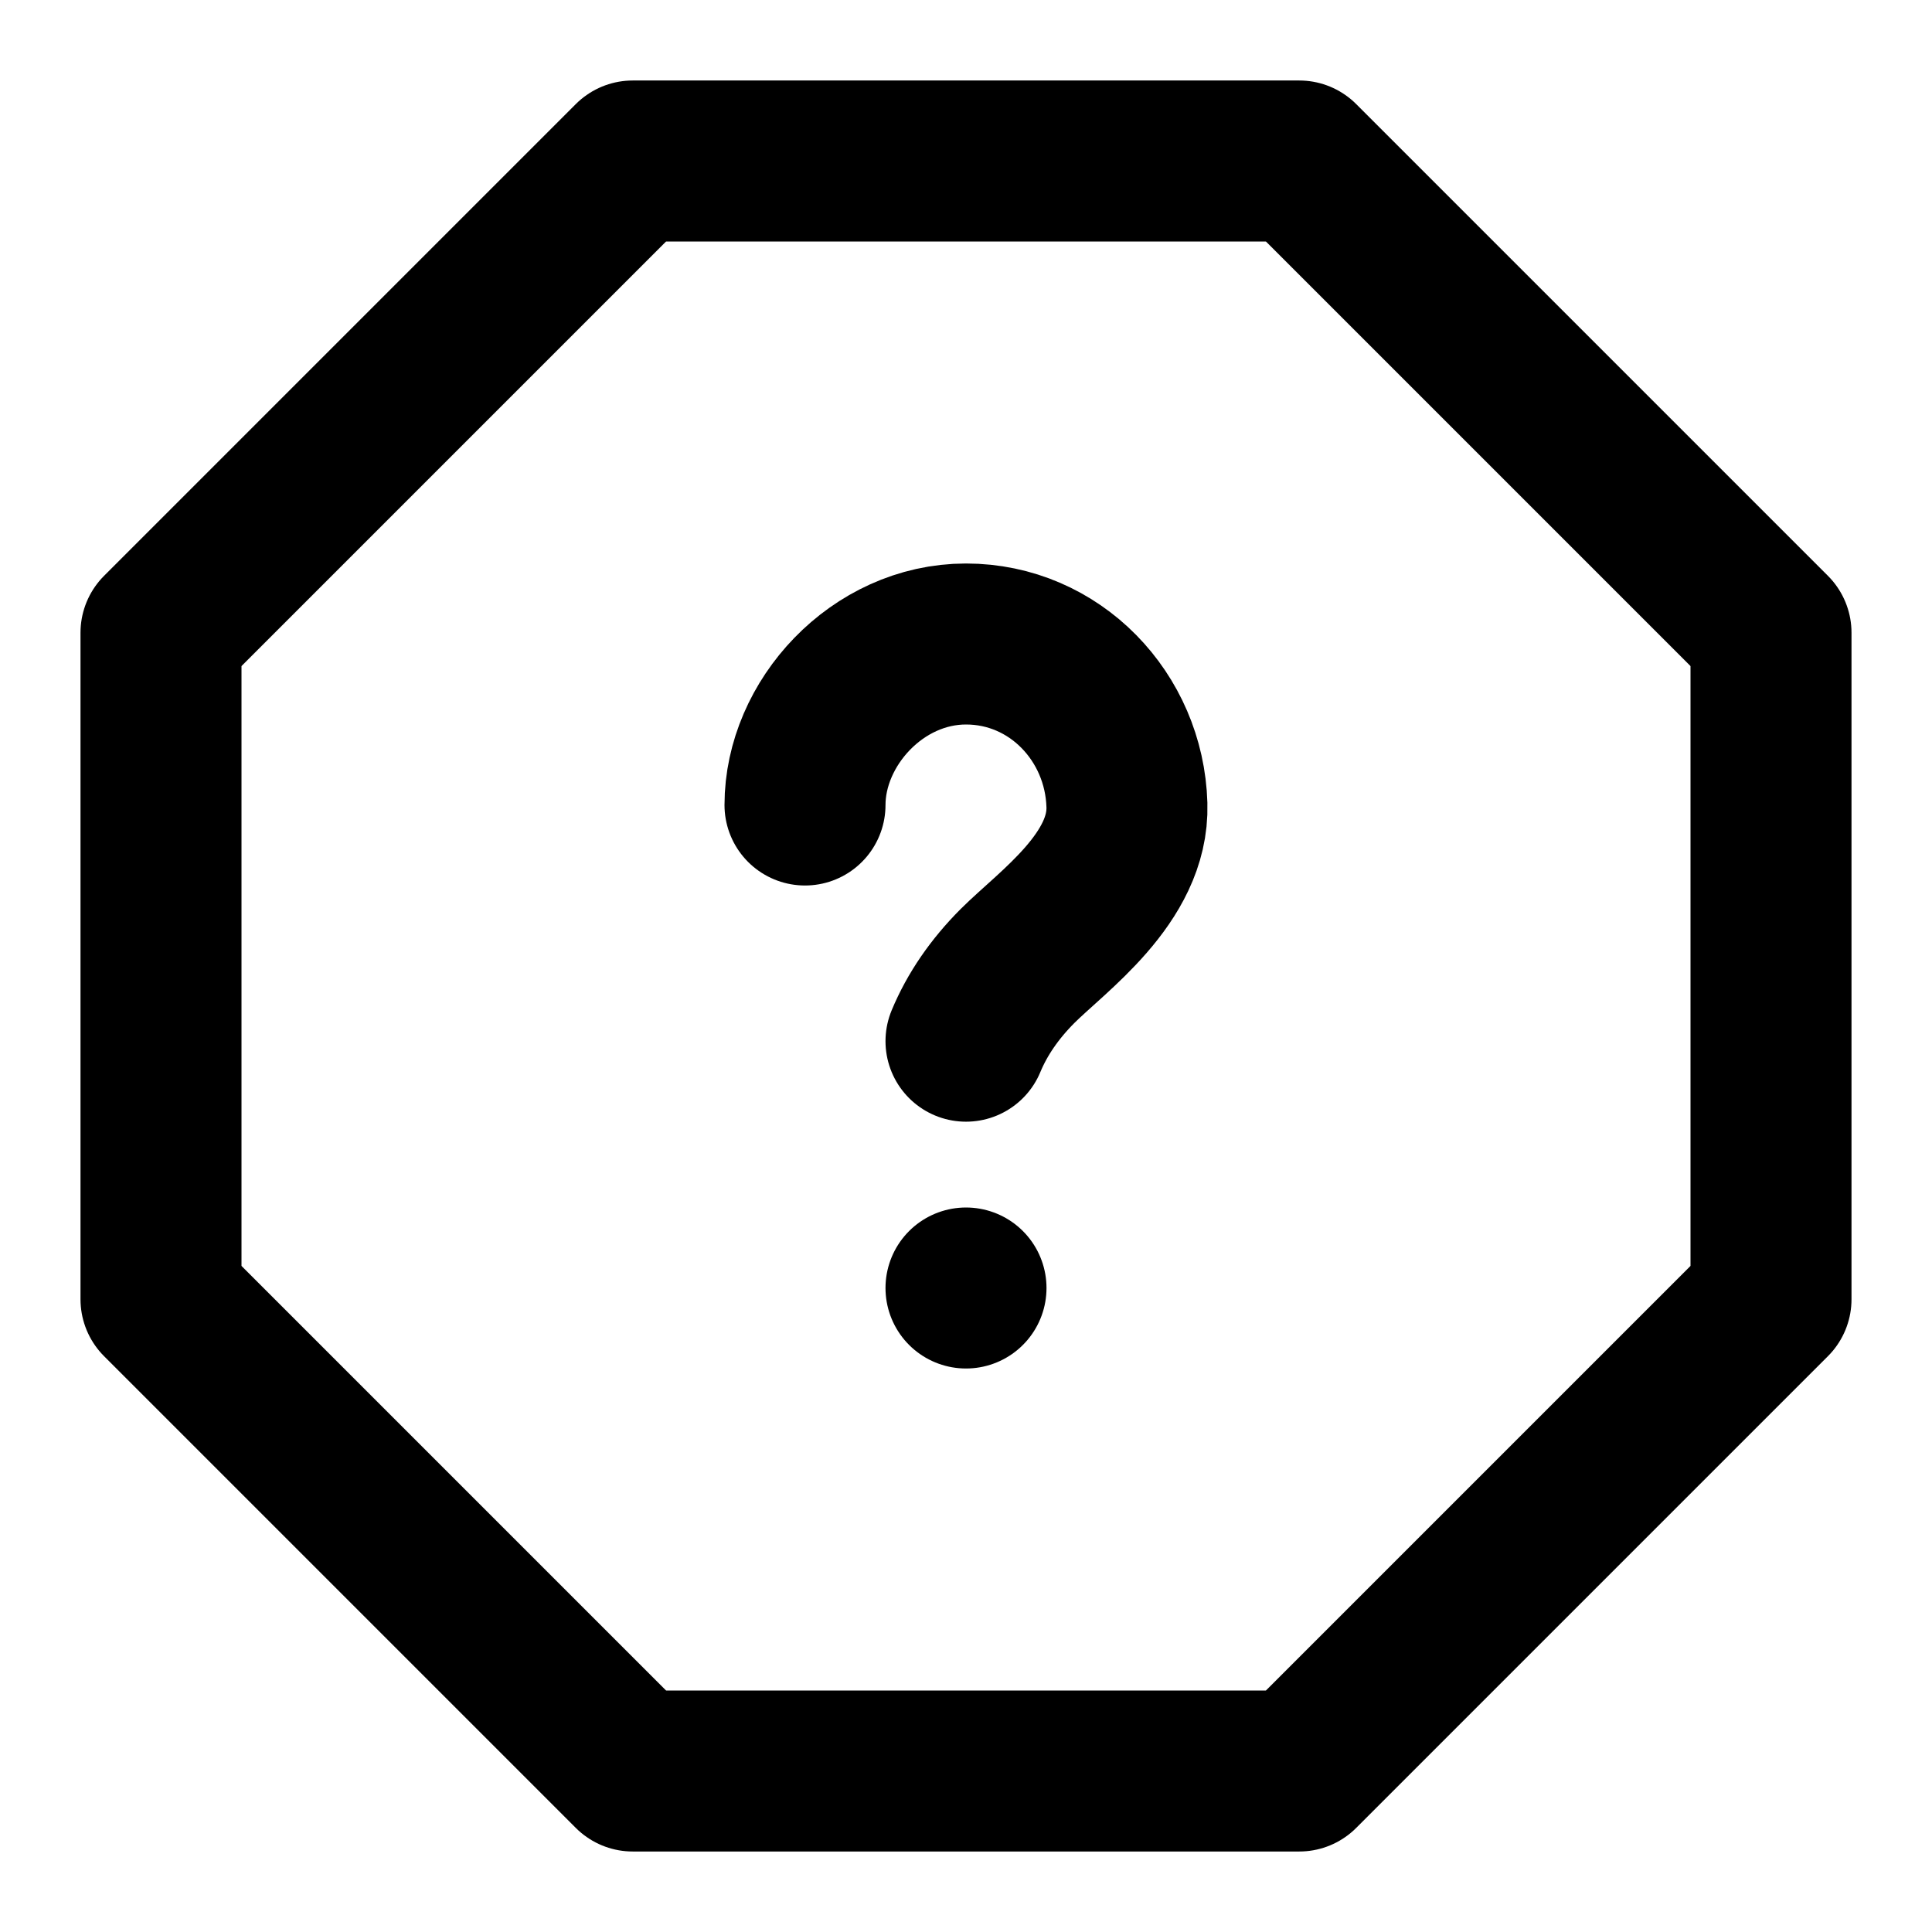
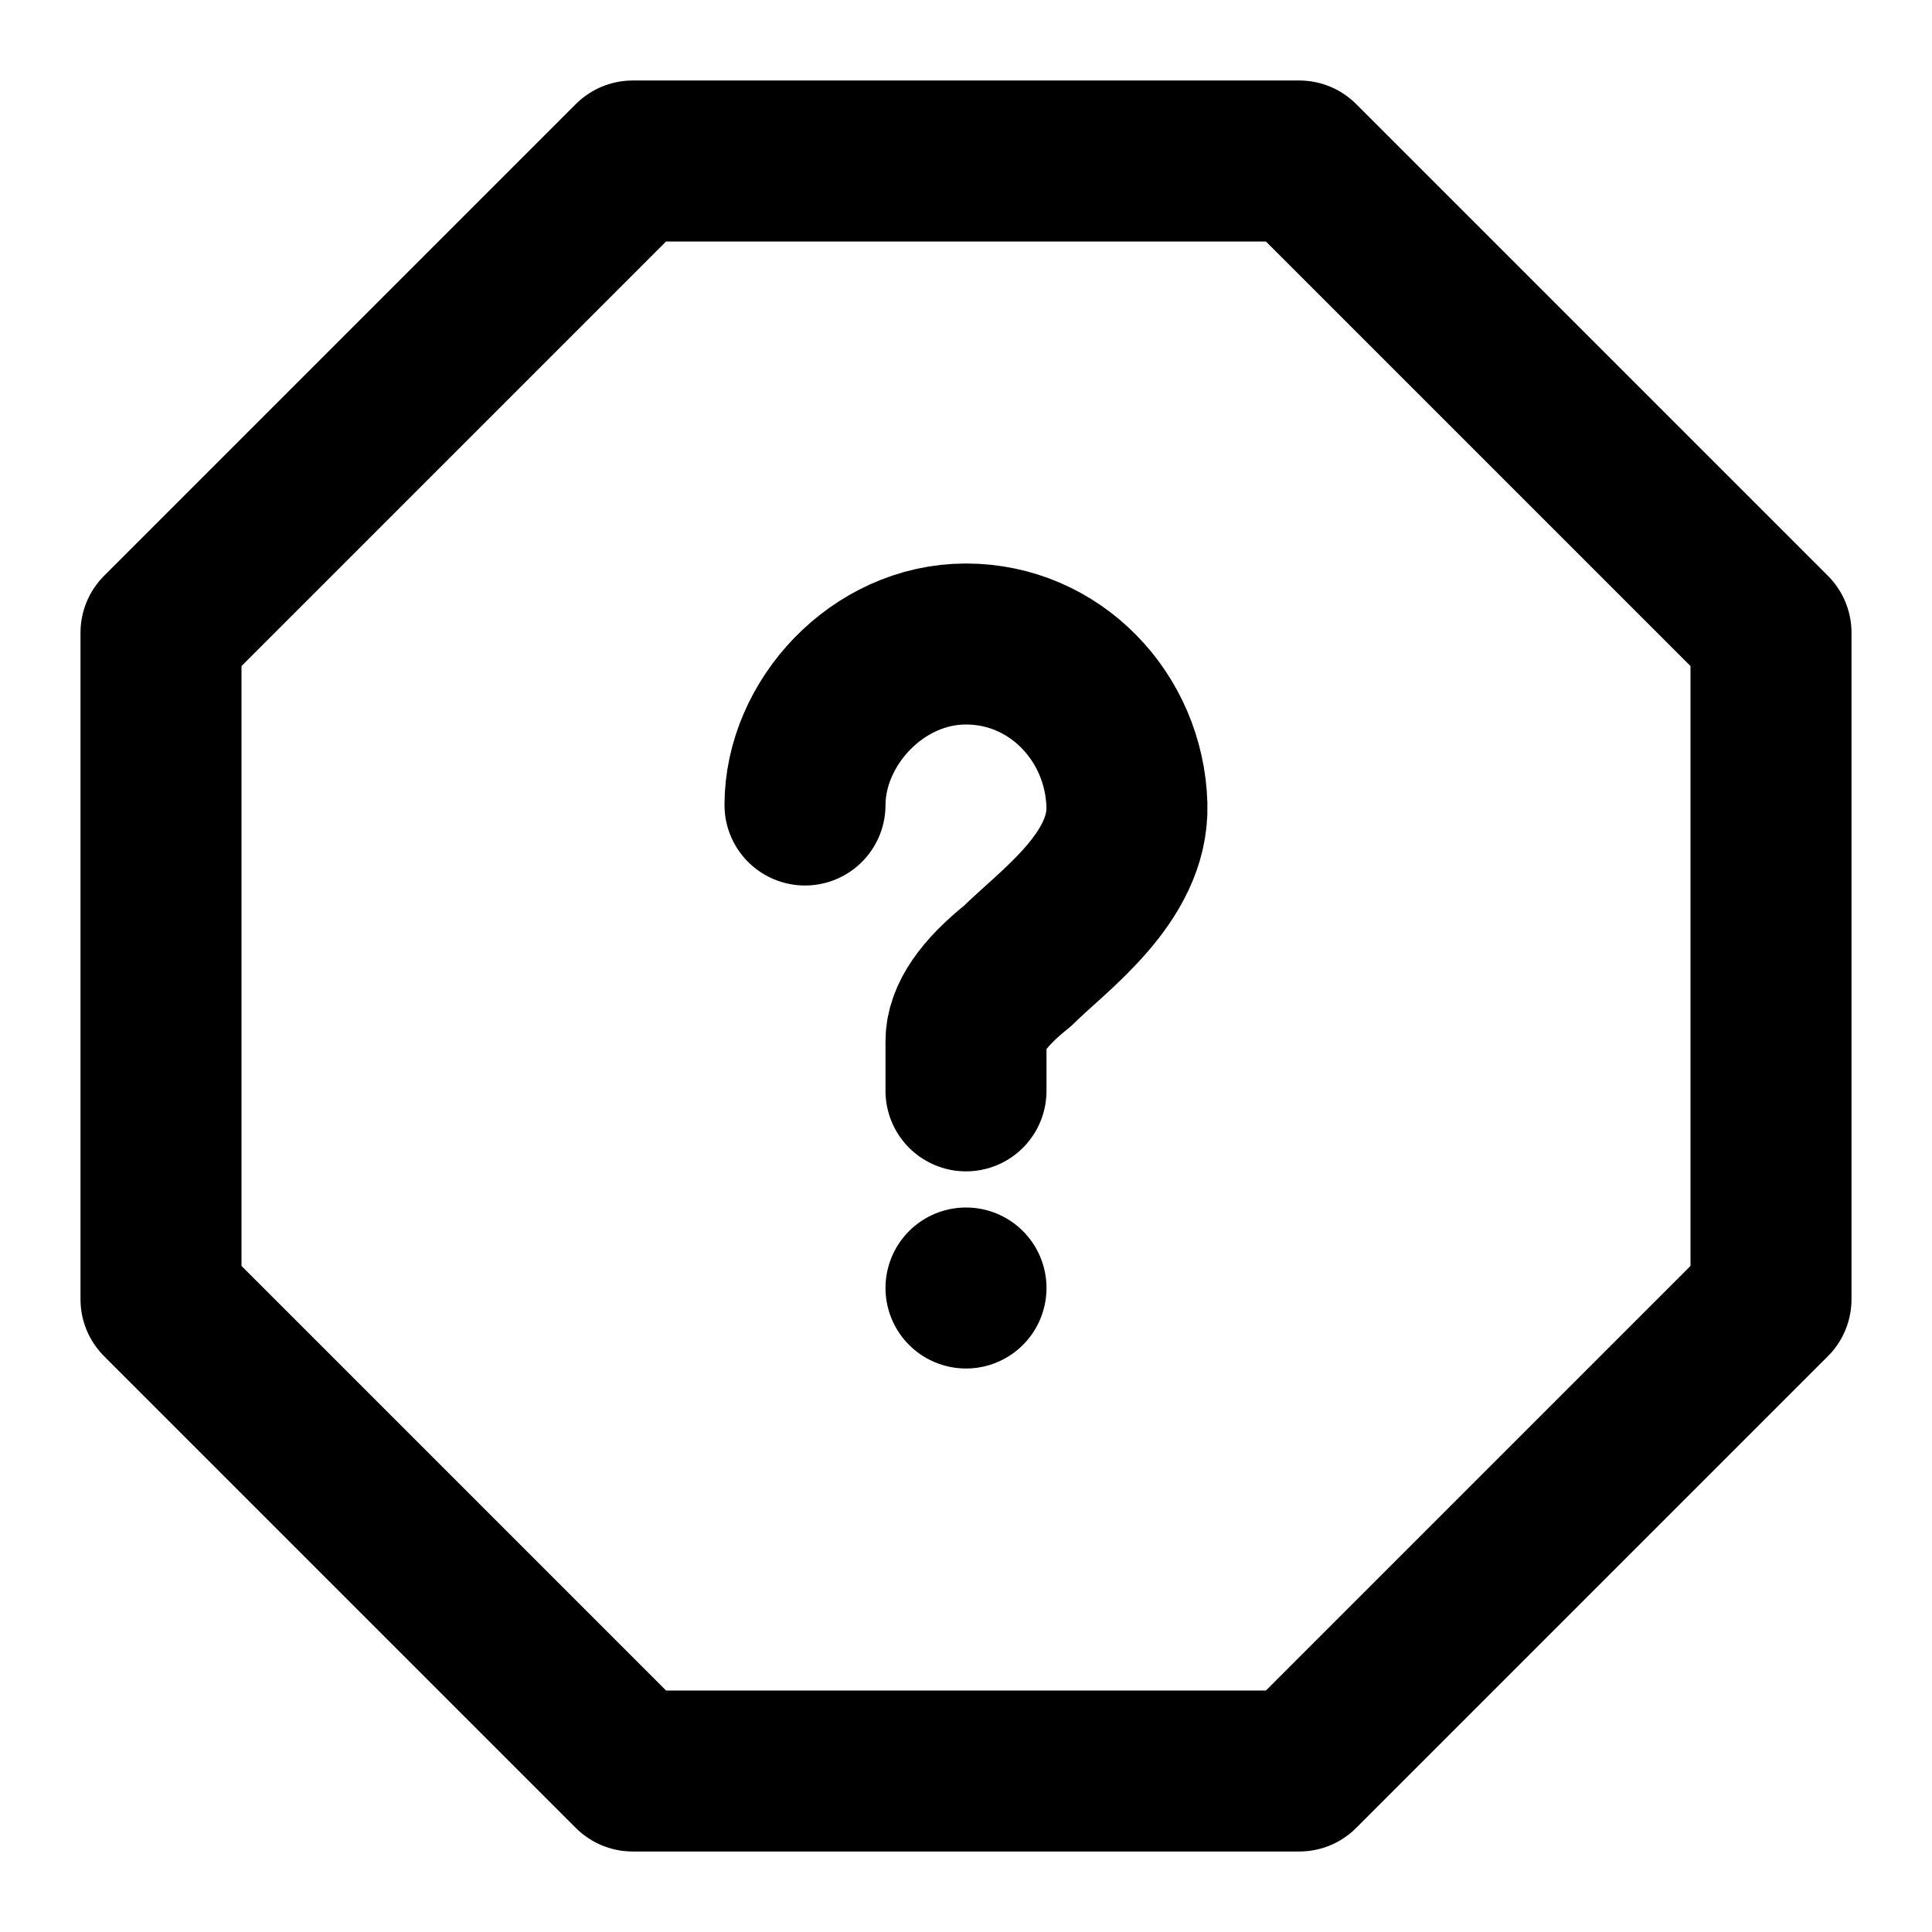
<svg xmlns="http://www.w3.org/2000/svg" style="isolation:isolate" viewBox="0 0 24 24" width="24" height="24">
  <defs>
-     <clipPath id="_clipPath_IbNX2Jg1oLProzO2HNHLSX5H9tgDvmTI">
+     <clipPath id="_clipPath_KrwdUyssms9QZUHa3FVLurXB9FybvV9A">
      <rect width="24" height="24" />
    </clipPath>
  </defs>
-   <g clip-path="url(#_clipPath_IbNX2Jg1oLProzO2HNHLSX5H9tgDvmTI)">
-     <path d=" M 10 10 C 10 8.985 10.896 8 12 8 C 13.103 8 13.967 8.905 13.999 10 C 14.026 10.907 13.074 11.567 12.641 11.999 Q 12.209 12.432 12 12.934" fill="none" vector-effect="non-scaling-stroke" stroke-width="2" stroke="rgb(0,0,0)" stroke-linejoin="round" stroke-linecap="round" stroke-miterlimit="3" />
-     <line x1="12" y1="16" x2="12" y2="16" vector-effect="non-scaling-stroke" stroke-width="2" stroke="rgb(0,0,0)" stroke-linejoin="round" stroke-linecap="round" stroke-miterlimit="4" />
-     <path d=" M 7.86 2 L 16.14 2 L 22 7.86 L 22 16.14 L 16.14 22 L 7.86 22 L 2 16.14 L 2 7.86 L 7.86 2 L 7.86 2 Z " fill="none" vector-effect="non-scaling-stroke" stroke-width="2" stroke="rgb(0,0,0)" stroke-linejoin="round" stroke-linecap="round" stroke-miterlimit="4" />
+   <g clip-path="url(#_clipPath_KrwdUyssms9QZUHa3FVLurXB9FybvV9A)">
+     <path d=" M 7.86 2 L 16.14 2 L 22 7.86 L 22 16.14 L 16.14 22 L 7.86 22 L 2 16.14 L 2 7.86 L 7.86 2 L 7.86 2 L 7.86 2 Z " fill="none" vector-effect="non-scaling-stroke" stroke-width="2" stroke="rgb(0,0,0)" stroke-opacity="100" stroke-linejoin="round" stroke-linecap="round" stroke-miterlimit="4" />
+     <line x1="12" y1="16" x2="12" y2="16" vector-effect="non-scaling-stroke" stroke-width="2" stroke="rgb(0,0,0)" stroke-opacity="100" stroke-linejoin="round" stroke-linecap="round" stroke-miterlimit="4" />
+     <path d=" M 10 10 C 10 8.985 10.896 8 12 8 C 13.103 8 13.967 8.905 13.999 10 C 14.026 10.907 13.073 11.567 12.641 11.999 Q 12 12.509 12 12.934 L 12 13.551" fill="none" vector-effect="non-scaling-stroke" stroke-width="2" stroke="rgb(0,0,0)" stroke-opacity="100" stroke-linejoin="round" stroke-linecap="round" stroke-miterlimit="3" />
  </g>
</svg>
